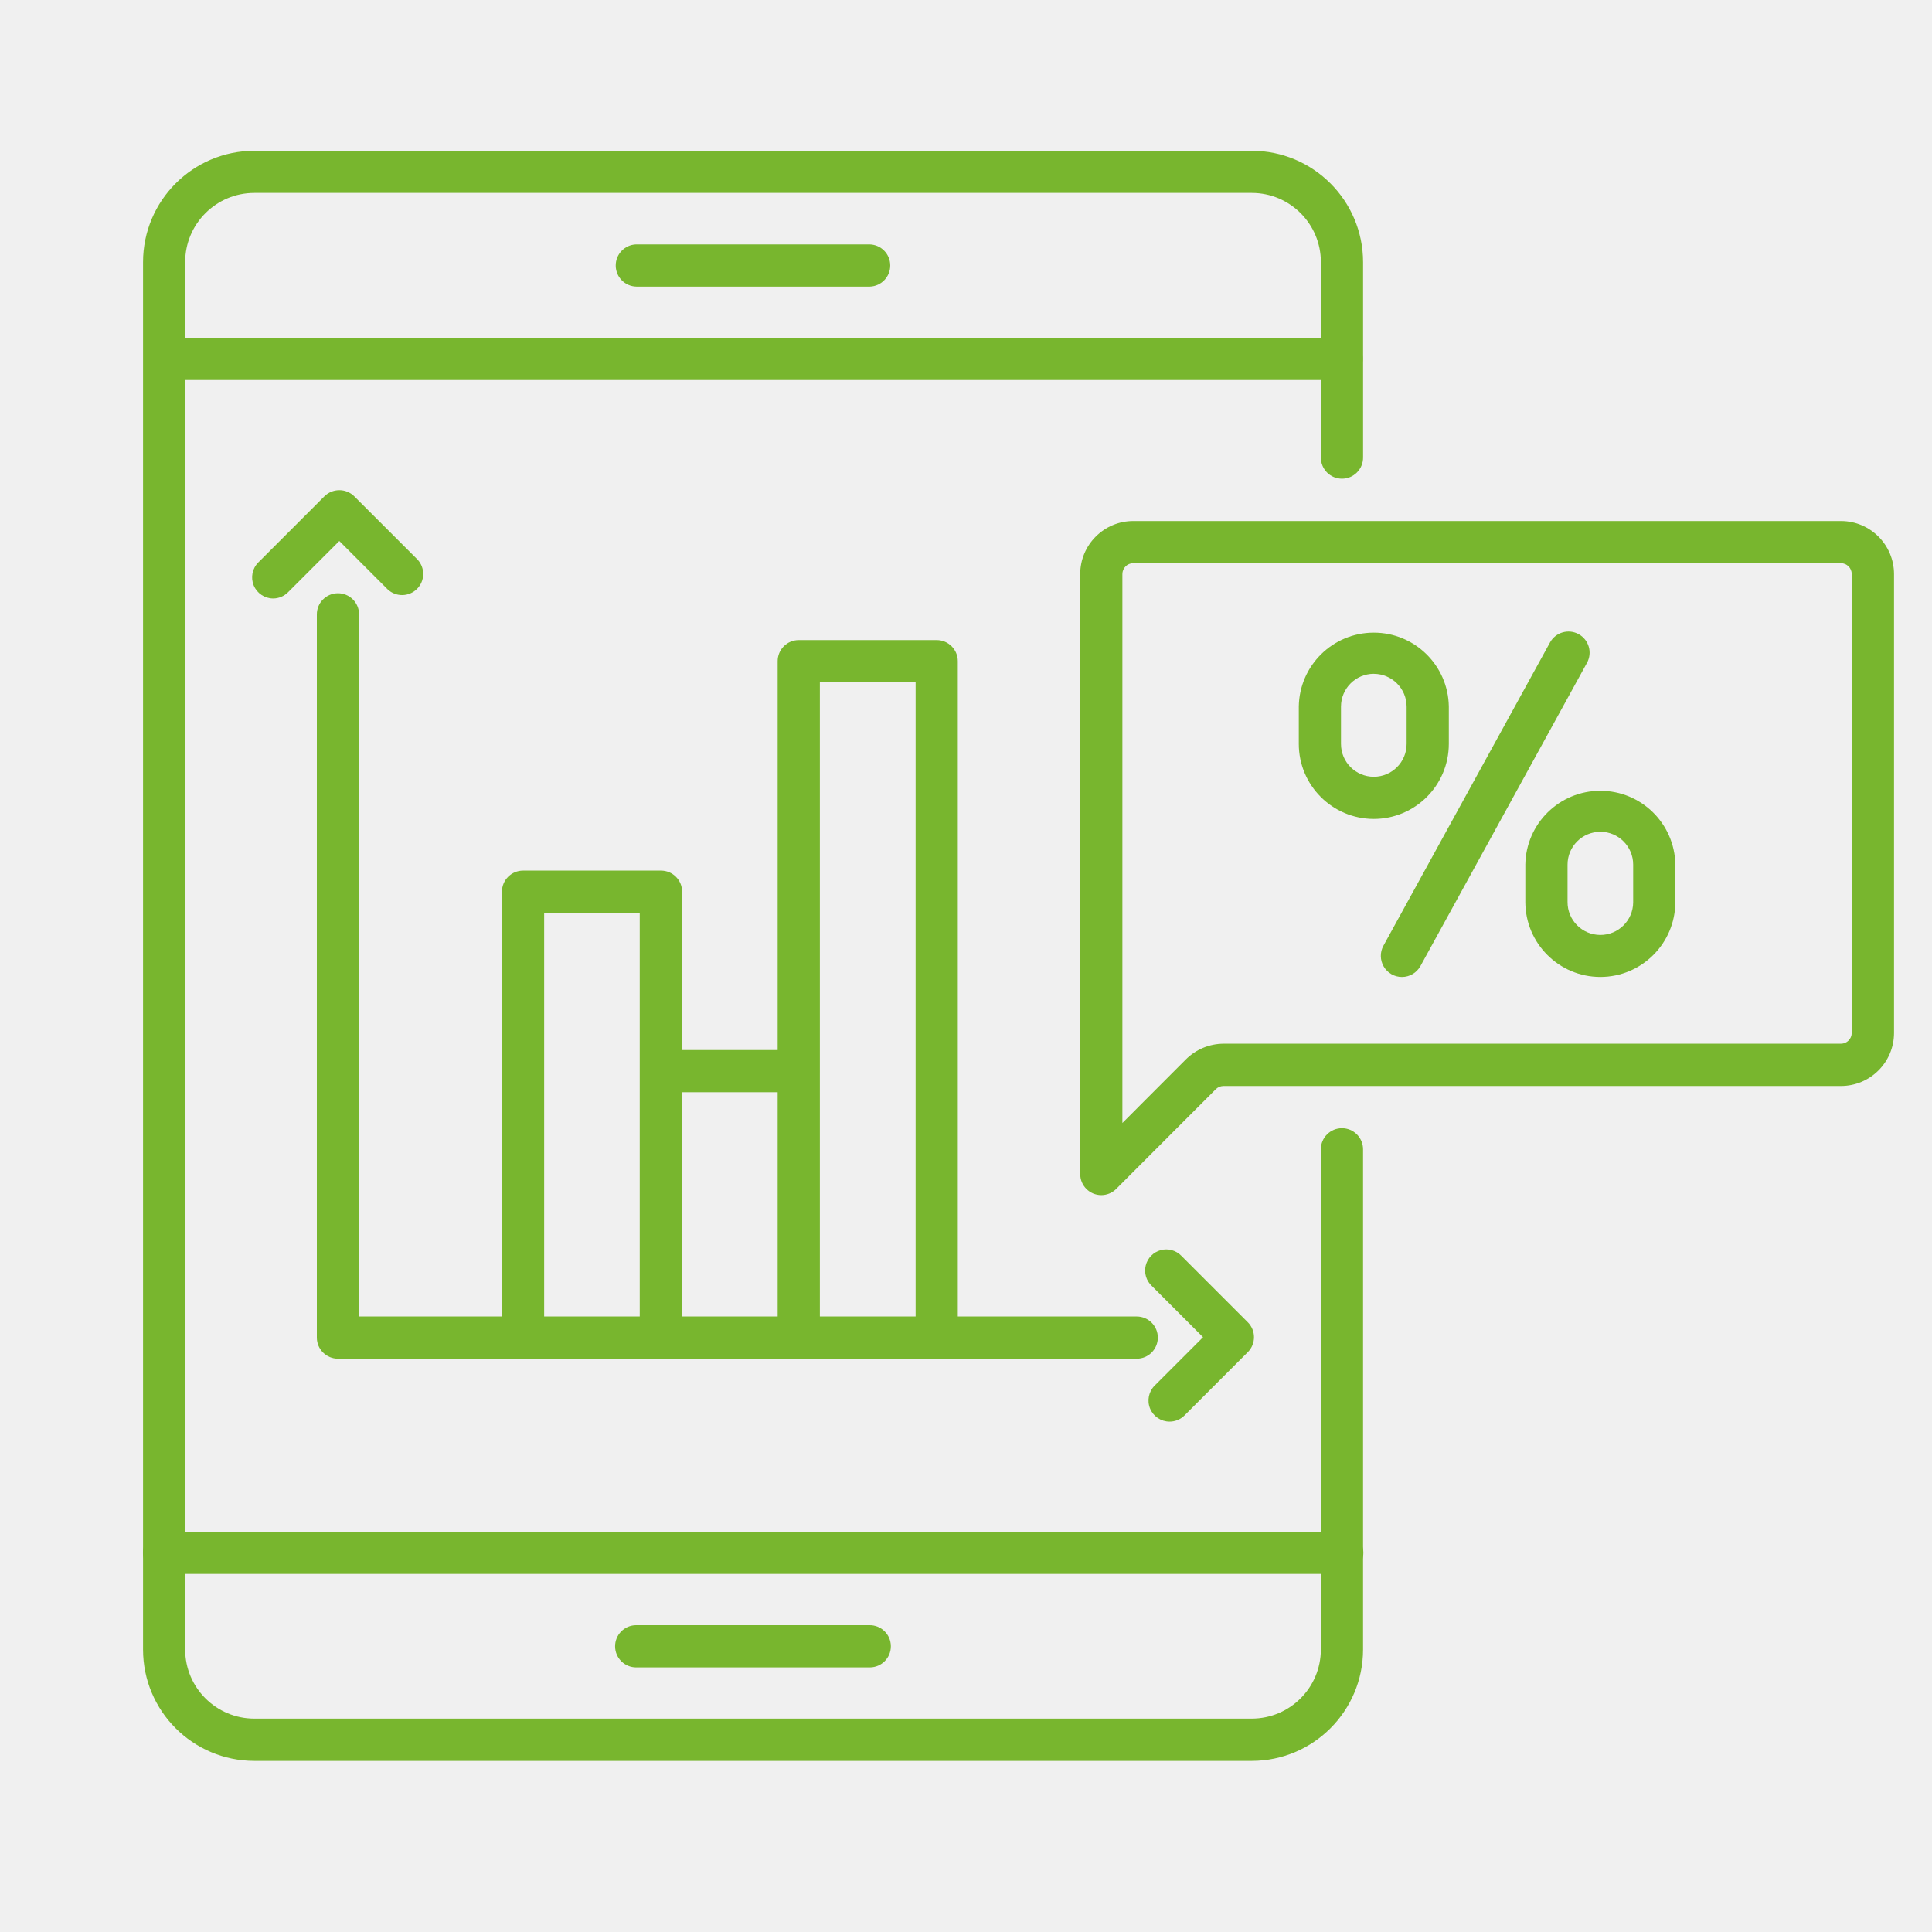
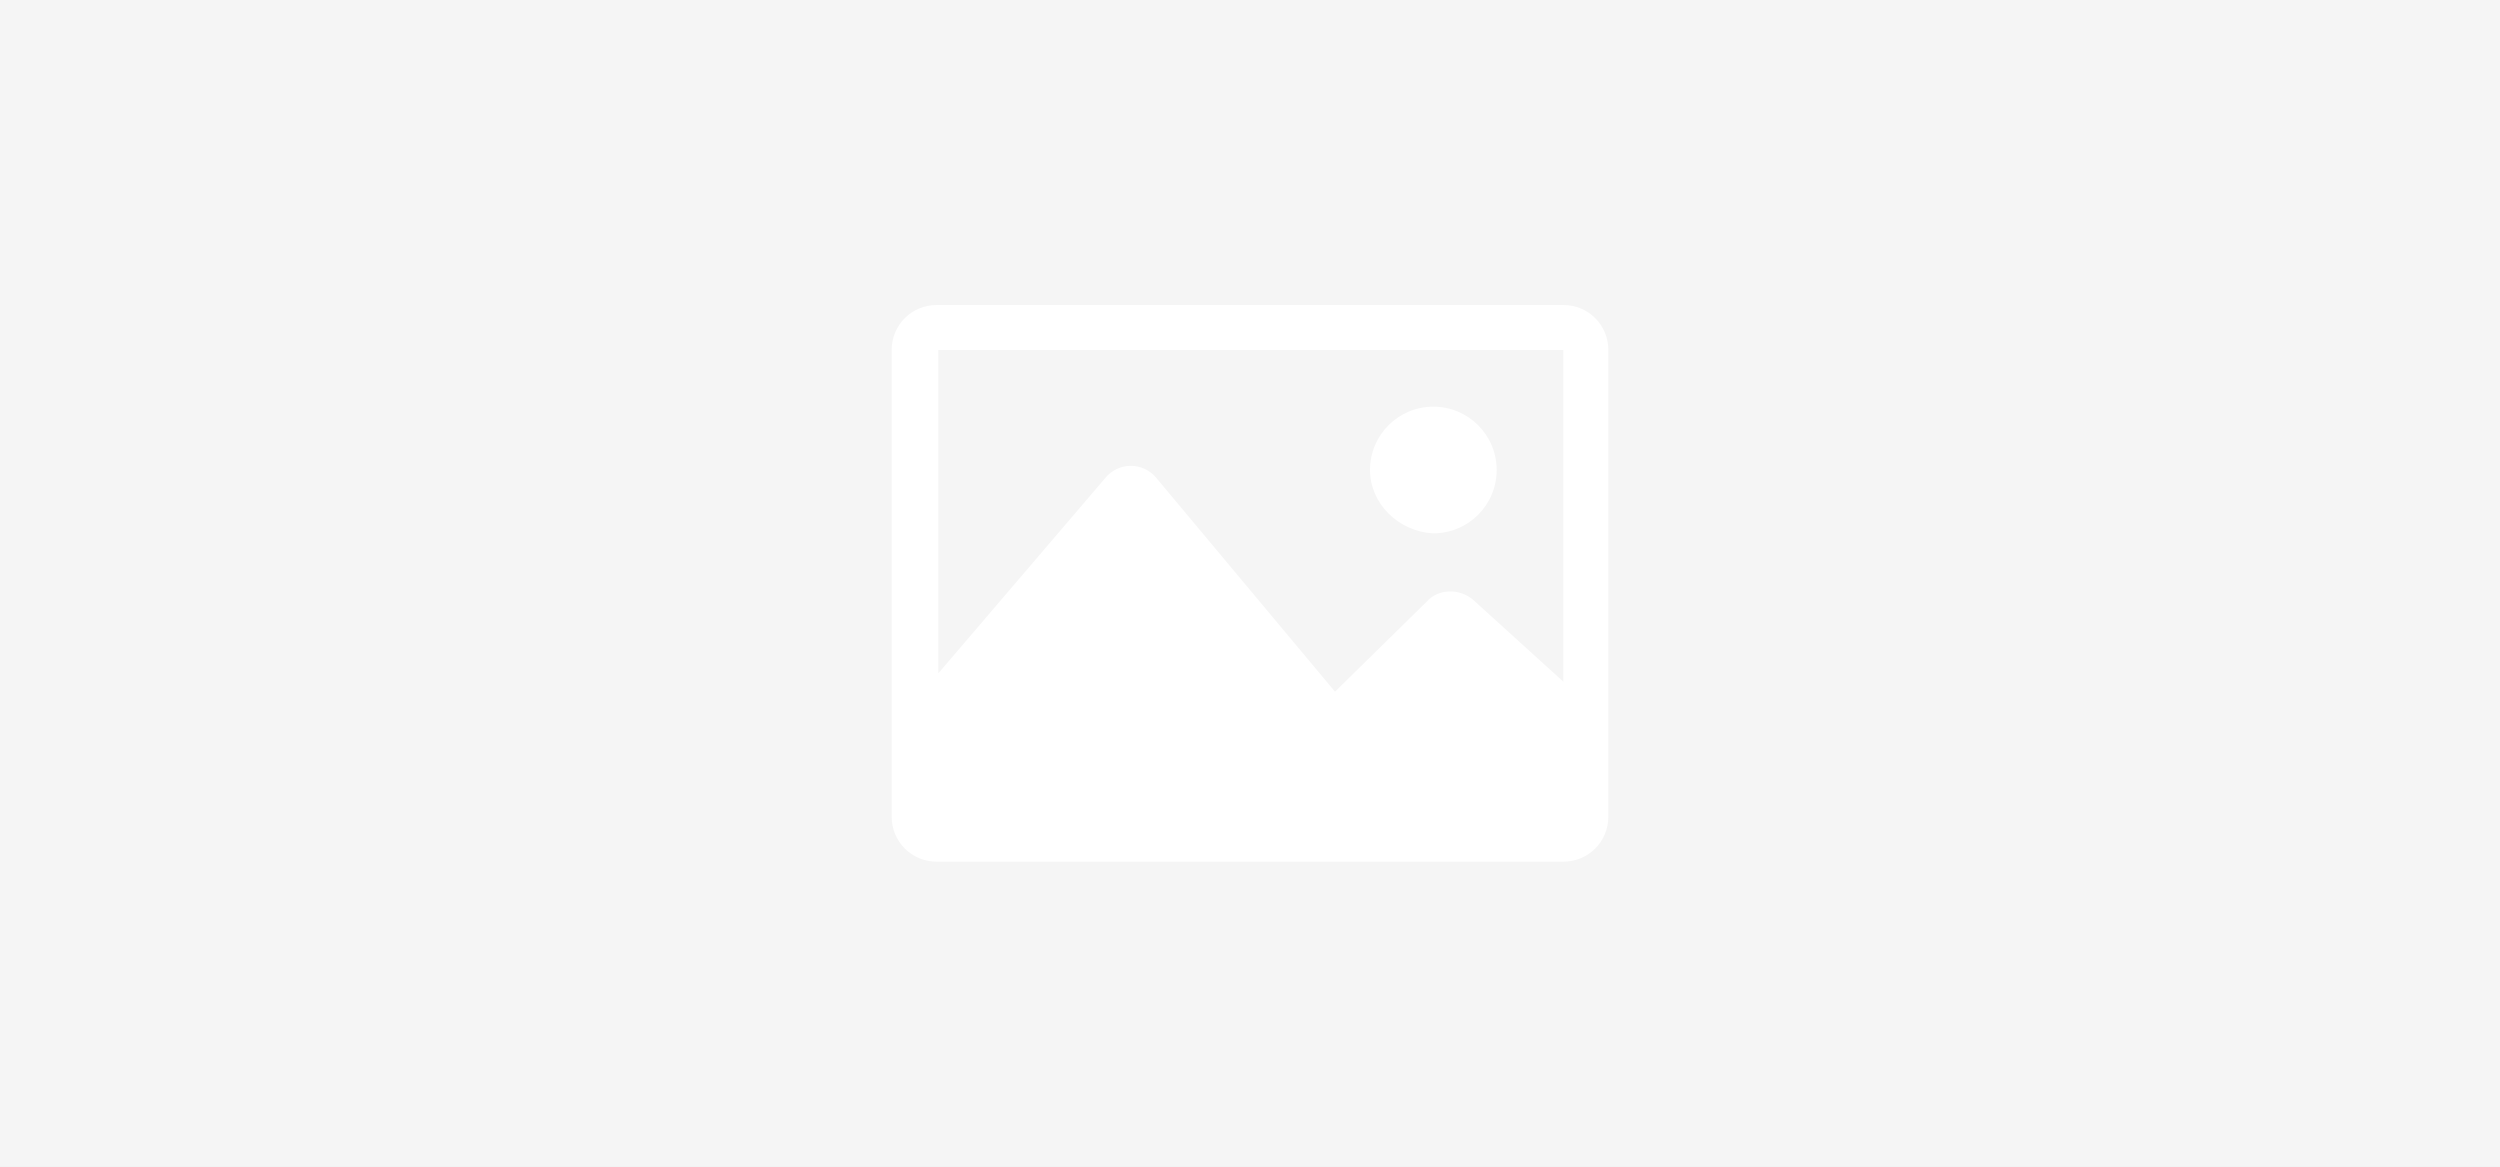
- <svg xmlns="http://www.w3.org/2000/svg" width="95" height="95" viewBox="0 0 95 95">
-   <g id="Grupo_134082" data-name="Grupo 134082" transform="translate(-743 -1277.5)">
-     <g id="Grupo_25957" data-name="Grupo 25957" transform="translate(750.028 1284.917)">
-       <g id="Grupo_25943" data-name="Grupo 25943" transform="translate(0 0)">
-         <g id="Grupo_25940" data-name="Grupo 25940">
-           <path id="Trazado_68086" data-name="Trazado 68086" d="M578.179,2056.573H566.714a1.038,1.038,0,0,1-.019-2.075h11.484a1.038,1.038,0,0,1,.019,2.075Z" transform="translate(-542.449 -2049.898)" fill="#78b62e" />
-           <path id="Trazado_68087" data-name="Trazado 68087" d="M585.529,2126.8H536.48a5.476,5.476,0,0,1-5.471-5.471V2053.1a5.477,5.477,0,0,1,5.471-5.472h49.049A5.477,5.477,0,0,1,591,2053.1v9.615a1.037,1.037,0,0,1-2.075,0V2053.1a3.4,3.4,0,0,0-3.395-3.4H536.48a3.4,3.4,0,0,0-3.4,3.4v68.227a3.4,3.4,0,0,0,3.4,3.394h49.049a3.4,3.4,0,0,0,3.395-3.394v-24.6a1.037,1.037,0,0,1,2.075,0v24.6A5.476,5.476,0,0,1,585.529,2126.8Z" transform="translate(-531.003 -2047.631)" fill="#78b62e" />
-           <path id="Trazado_68088" data-name="Trazado 68088" d="M578.179,2157.954H566.714a1.038,1.038,0,0,1-.019-2.076h11.484a1.038,1.038,0,0,1,.019,2.076Z" transform="translate(-542.449 -2083.381)" fill="#78b62e" />
-           <path id="Trazado_68089" data-name="Trazado 68089" d="M589.97,2063.433H532.056a1.038,1.038,0,0,1,0-2.075h57.917a1.038,1.038,0,0,1,.019,2.075h-.022Z" transform="translate(-531.009 -2052.165)" fill="#78b62e" />
-           <path id="Trazado_68090" data-name="Trazado 68090" d="M589.961,2151.091H532.047a1.037,1.037,0,1,1-.019-2.075h57.936a1.037,1.037,0,1,1,.019,2.075h-.022Z" transform="translate(-531 -2081.115)" fill="#78b62e" />
-         </g>
-         <g id="Grupo_25942" data-name="Grupo 25942" transform="translate(5.368 16.681)">
-           <g id="Grupo_25941" data-name="Grupo 25941" transform="translate(12.284 7.373)">
-             <path id="Trazado_68091" data-name="Trazado 68091" d="M565.17,2124.388a1.037,1.037,0,0,1-1.037-1.038h0v-20.8h-4.7v20.8a1.037,1.037,0,0,1-2.075,0v-21.837a1.038,1.038,0,0,1,1.037-1.037h6.784a1.037,1.037,0,0,1,1.037,1.037h0v21.837a1.038,1.038,0,0,1-1.037,1.038Z" transform="translate(-557.356 -2089.138)" fill="#78b62e" />
-             <path id="Trazado_68092" data-name="Trazado 68092" d="M575.291,2115.725H568.5a1.038,1.038,0,0,1-.019-2.075h6.8a1.038,1.038,0,0,1,.019,2.075h-.015Z" transform="translate(-560.692 -2093.489)" fill="#78b62e" />
-             <path id="Trazado_68093" data-name="Trazado 68093" d="M585.424,2118.8a1.038,1.038,0,0,1-1.038-1.038h0v-32.135h-4.709v32.135a1.037,1.037,0,1,1-2.075.019v-33.193a1.037,1.037,0,0,1,1.037-1.038h6.784a1.038,1.038,0,0,1,1.037,1.038h0v33.175a1.038,1.038,0,0,1-1.037,1.038Z" transform="translate(-564.043 -2083.547)" fill="#78b62e" />
-           </g>
-           <path id="Trazado_68094" data-name="Trazado 68094" d="M584.084,2117.751H544.806a1.037,1.037,0,0,1-1.037-1.037h0V2081.16a1.038,1.038,0,0,1,2.076-.019v34.536h38.239a1.037,1.037,0,0,1,0,2.075Z" transform="translate(-540.585 -2075.04)" fill="#78b62e" />
-           <path id="Trazado_68095" data-name="Trazado 68095" d="M540.053,2077.868a1.038,1.038,0,0,1-.733-1.772l3.252-3.253a1.039,1.039,0,0,1,.733-.3h0a1.04,1.04,0,0,1,.733.3l3.113,3.113a1.038,1.038,0,0,1-1.468,1.466l-2.38-2.38-2.52,2.519A1.036,1.036,0,0,1,540.053,2077.868Z" transform="translate(-539.015 -2072.538)" fill="#78b62e" />
-           <path id="Trazado_68096" data-name="Trazado 68096" d="M605.791,2136.764a1.037,1.037,0,0,1-.733-1.77l2.379-2.38-2.519-2.52a1.038,1.038,0,1,1,1.449-1.486l.019.019,3.253,3.254a1.038,1.038,0,0,1,0,1.466l-3.113,3.113A1.038,1.038,0,0,1,605.791,2136.764Z" transform="translate(-560.677 -2090.959)" fill="#78b62e" />
-         </g>
-         <path id="Trazado_68097" data-name="Trazado 68097" d="M622.922,2099.918a1.038,1.038,0,0,1-.908-1.538l8.19-14.91a1.037,1.037,0,0,1,1.819,1l-8.189,14.91A1.039,1.039,0,0,1,622.922,2099.918Z" transform="translate(-561.016 -2059.295)" fill="#78b62e" />
-         <path id="Trazado_68098" data-name="Trazado 68098" d="M636.185,2103.743a3.694,3.694,0,0,1-3.689-3.69v-1.836a3.689,3.689,0,0,1,7.377,0v1.836A3.693,3.693,0,0,1,636.185,2103.743Zm0-7.138a1.614,1.614,0,0,0-1.613,1.613v1.837a1.613,1.613,0,0,0,3.227.019v-1.856a1.615,1.615,0,0,0-1.613-1.614Z" transform="translate(-564.521 -2063.121)" fill="#78b62e" />
-         <path id="Trazado_68099" data-name="Trazado 68099" d="M619.551,2092.136a3.692,3.692,0,0,1-3.688-3.689v-1.836a3.689,3.689,0,0,1,7.377-.015v1.851A3.694,3.694,0,0,1,619.551,2092.136Zm0-7.138a1.616,1.616,0,0,0-1.613,1.614v1.836a1.613,1.613,0,0,0,3.227,0v-1.836A1.615,1.615,0,0,0,619.551,2085Z" transform="translate(-559.027 -2059.284)" fill="#78b62e" />
-         <path id="Trazado_68100" data-name="Trazado 68100" d="M600.852,2107.955a1.038,1.038,0,0,1-1.037-1.038h0v-29.5a2.611,2.611,0,0,1,2.608-2.609h34.8a2.613,2.613,0,0,1,2.609,2.609v22.564a2.611,2.611,0,0,1-2.609,2.608H606.862a.542.542,0,0,0-.379.157l-4.9,4.906A1.039,1.039,0,0,1,600.852,2107.955Zm1.57-31.073a.535.535,0,0,0-.533.532v26.994l3.127-3.132a2.634,2.634,0,0,1,1.845-.766H637.22a.533.533,0,0,0,.532-.532h0v-22.564a.534.534,0,0,0-.532-.532Z" transform="translate(-553.727 -2056.606)" fill="#78b62e" />
-       </g>
+ <svg xmlns="http://www.w3.org/2000/svg" version="1.0" id="Layer_1" x="0px" y="0px" viewBox="0 0 150 70" style="enable-background:new 0 0 150 70;" xml:space="preserve">
+   <style type="text/css">
+ 	.st0{fill:#F5F5F5;}
+ 	.st1{fill:#FFFFFF;}
+ </style>
+   <g>
+     <rect class="st0" width="150" height="70" />
+     <g>
+       <path class="st1" d="M93.8,18.3H56.2c-1.5,0-2.7,1.2-2.7,2.7v28c0,1.5,1.2,2.7,2.7,2.7h37.6c1.5,0,2.7-1.2,2.7-2.7V21    C96.5,19.5,95.3,18.3,93.8,18.3z M93.8,21v19.9L88.4,36c-0.8-0.7-2.1-0.7-2.8,0.1l-5.5,5.4L69.4,28.7c-0.8-1-2.3-1-3.1,0l-10,11.7    V21H93.8z M82.2,28.2c0-2.1,1.7-3.8,3.8-3.8c2.1,0,3.8,1.7,3.8,3.8S88.1,32,86,32C83.9,31.9,82.2,30.2,82.2,28.2z" />
    </g>
-     <rect id="Rectángulo_35700" data-name="Rectángulo 35700" width="95" height="95" transform="translate(743 1277.5)" fill="none" />
  </g>
</svg>
